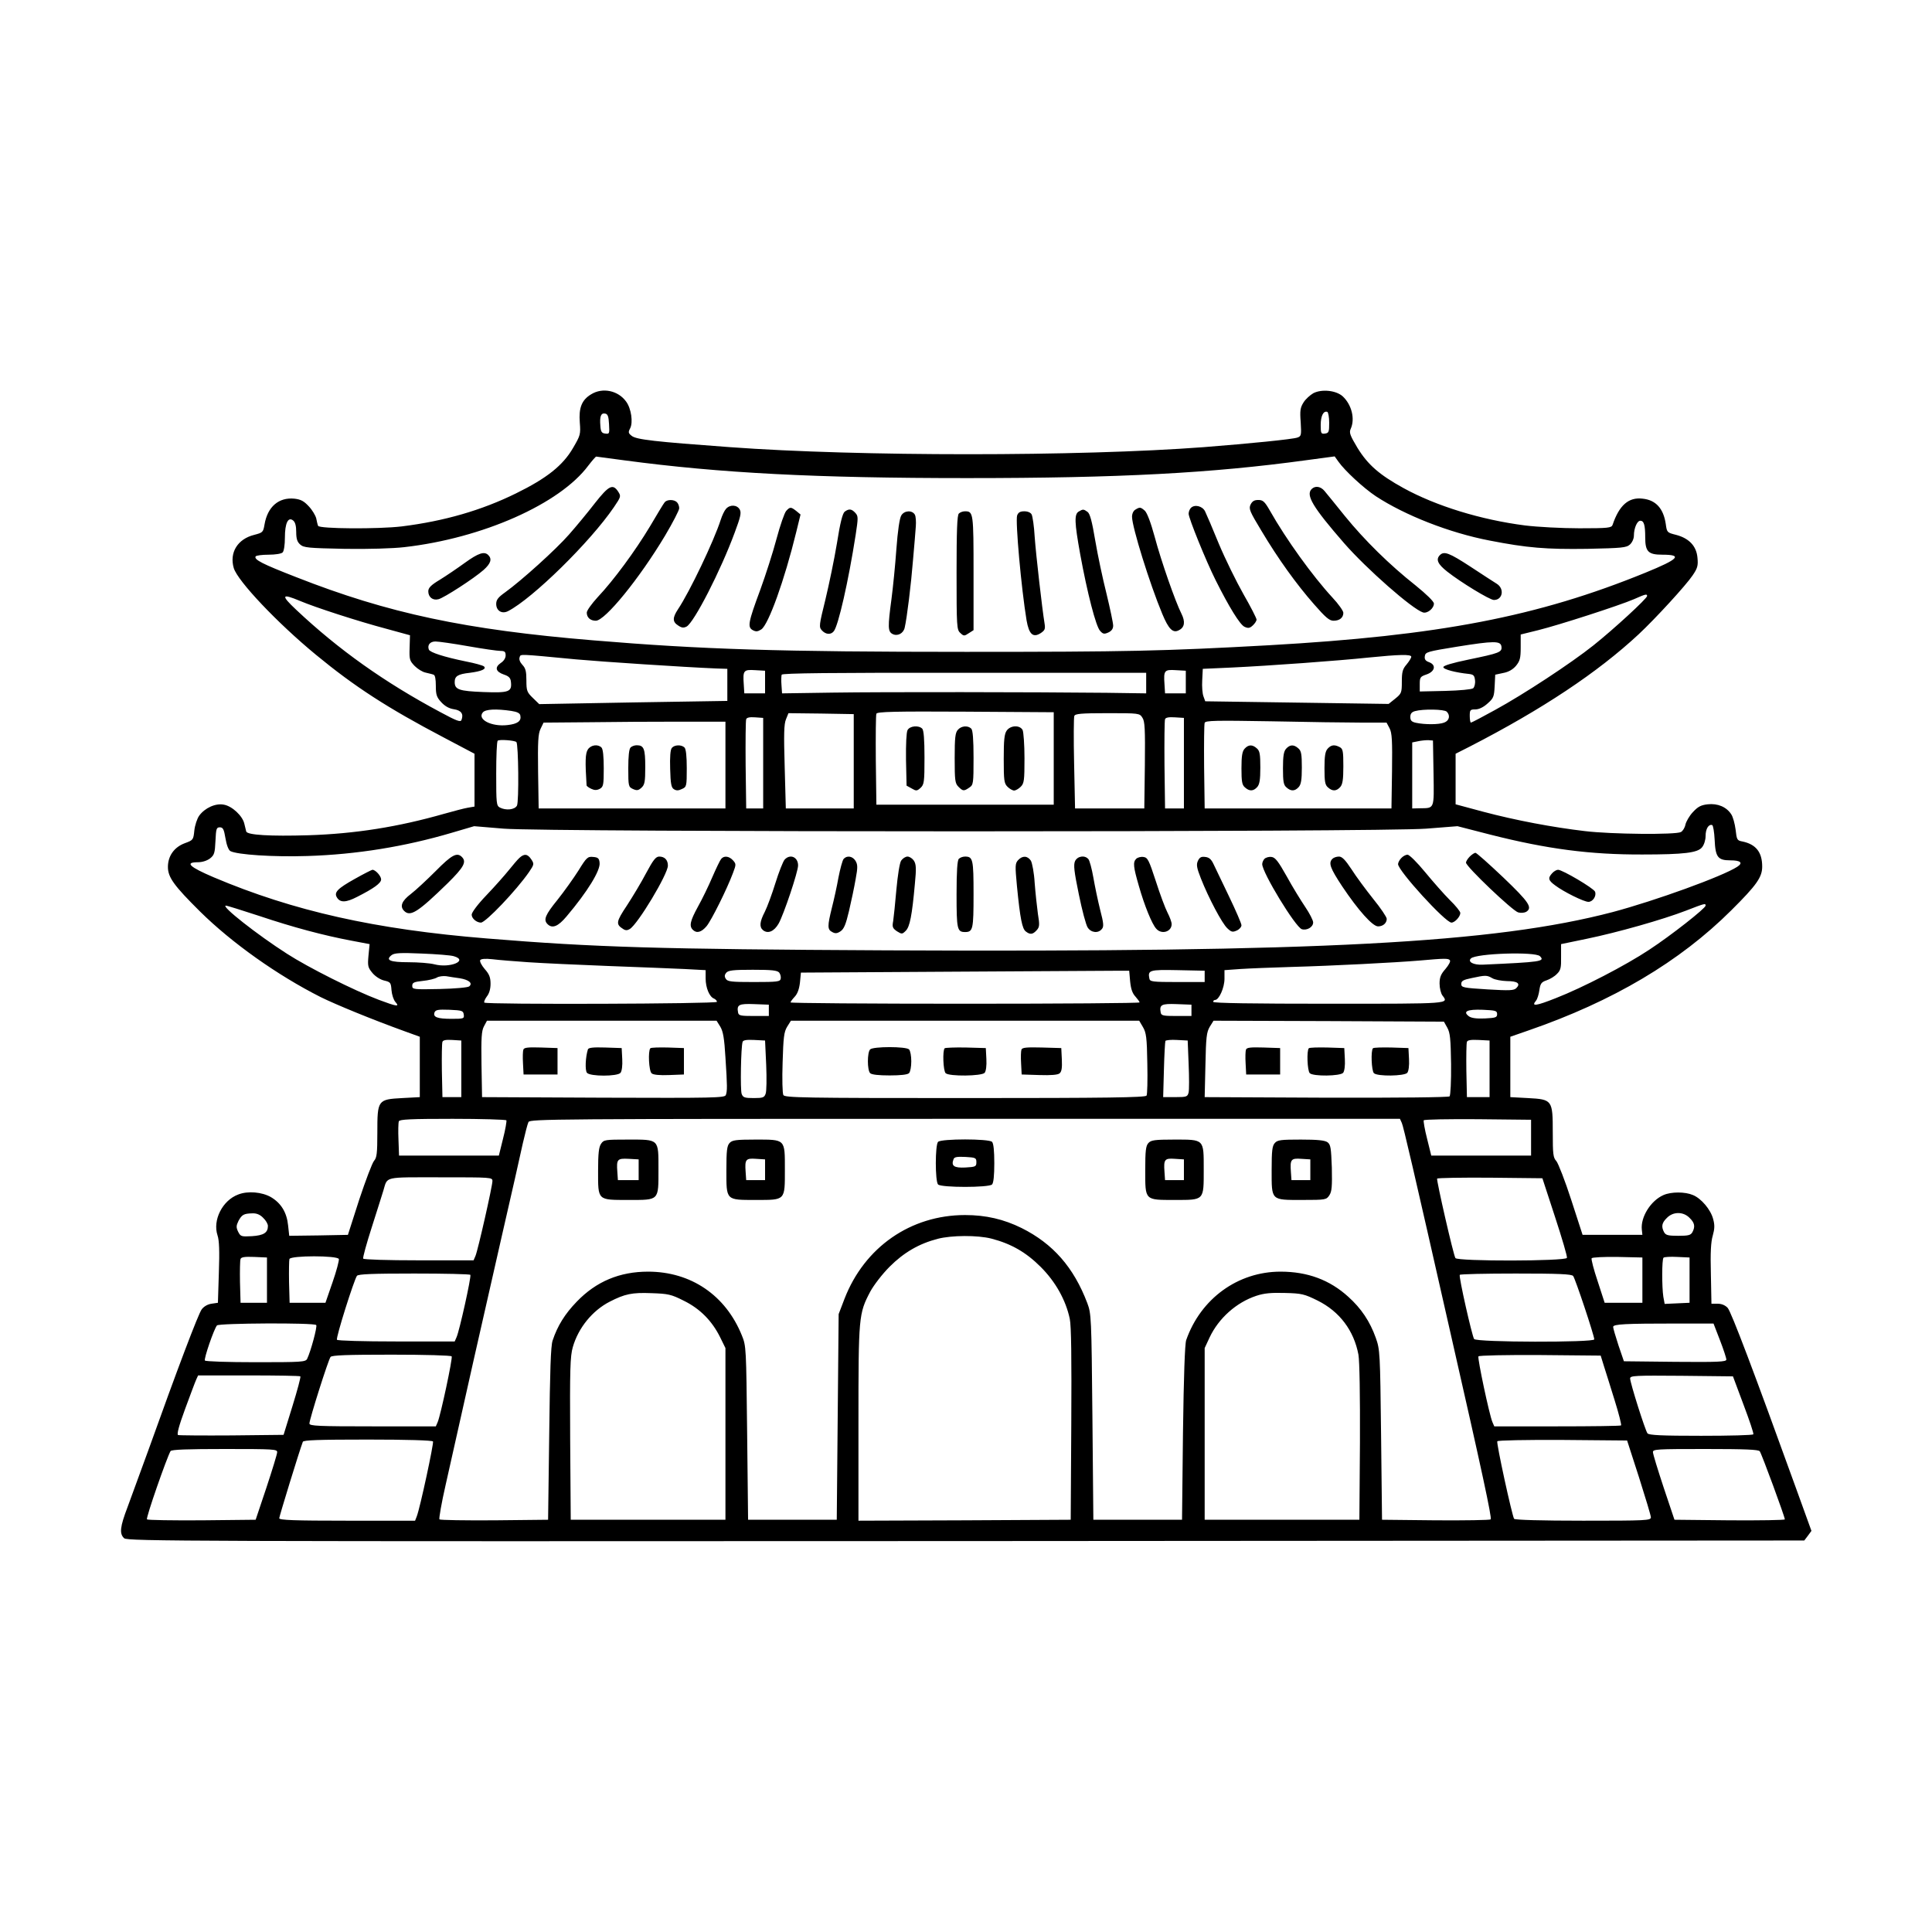
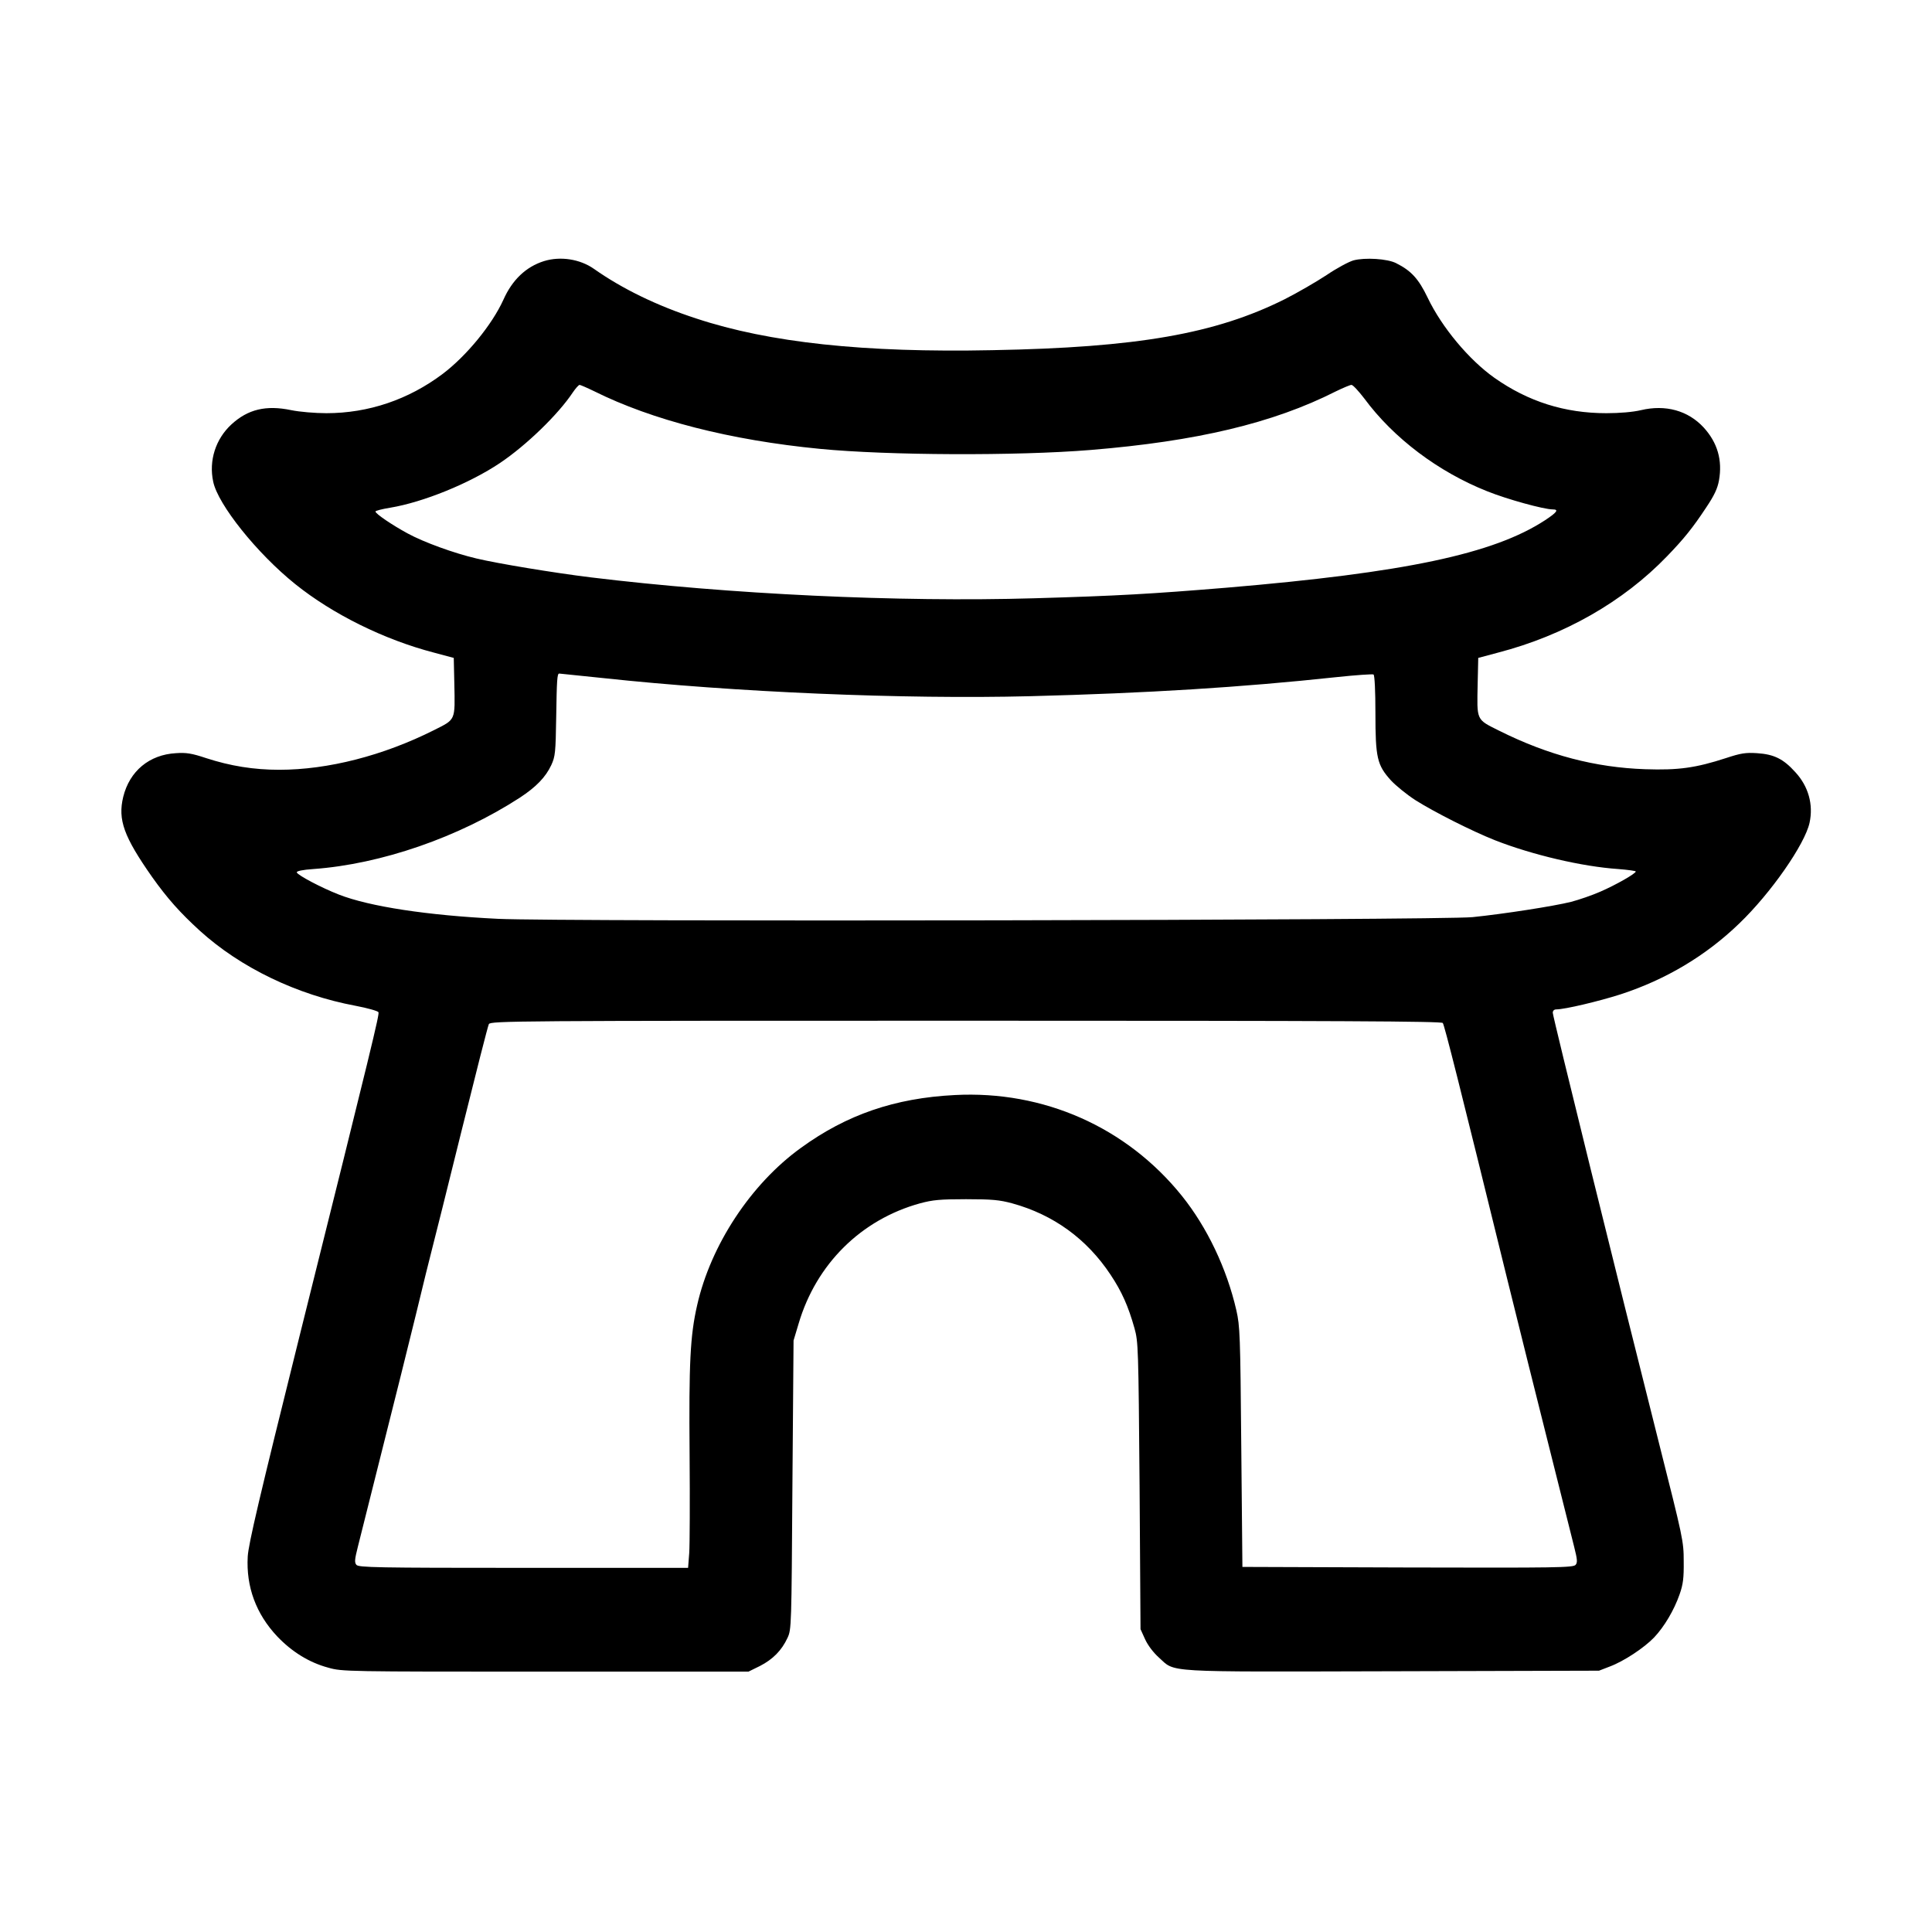
<svg xmlns="http://www.w3.org/2000/svg" width="64" height="64" viewBox="0 0 64 64">
  <g transform="scale(0.0625)">
    <g transform="translate(0,1024) scale(0.1,-0.1)" fill="#000" stroke="none">
-       <path d="M3133 8150 c-50 -30 -66 -72 -60 -149 5 -63 3 -69 -35 -134 -54 -94 -140 -162 -303 -242 -183 -90 -380 -147 -605 -175 -124 -15 -440 -13 -444 3 -3 6 -7 25 -10 40 -4 15 -21 44 -39 63 -26 28 -42 37 -77 41 -83 8 -142 -43 -158 -137 -7 -41 -9 -43 -55 -55 -88 -22 -132 -94 -108 -176 21 -69 230 -290 435 -459 205 -169 379 -282 680 -440 l161 -85 0 -140 0 -140 -35 -6 c-19 -3 -75 -18 -125 -32 -245 -70 -472 -106 -720 -114 -203 -6 -324 1 -330 20 -2 7 -6 25 -10 41 -9 41 -64 93 -108 101 -44 9 -101 -17 -131 -58 -11 -15 -23 -51 -26 -79 -5 -49 -6 -51 -50 -67 -57 -21 -90 -68 -90 -126 0 -55 32 -99 170 -236 168 -166 410 -338 640 -454 81 -40 271 -118 445 -181 l80 -29 0 -160 0 -160 -93 -5 c-130 -7 -132 -10 -132 -183 0 -110 -3 -133 -17 -149 -10 -11 -45 -104 -79 -206 l-60 -187 -156 -3 -155 -2 -6 55 c-7 69 -37 118 -91 150 -47 27 -122 34 -173 14 -84 -31 -137 -136 -110 -217 9 -26 11 -84 7 -197 l-5 -160 -34 -5 c-21 -3 -41 -15 -52 -30 -18 -24 -128 -314 -284 -750 -41 -113 -90 -247 -109 -298 -40 -105 -44 -141 -18 -165 17 -16 338 -17 4462 -15 l4443 3 19 25 19 26 -81 224 c-223 617 -344 937 -363 958 -13 14 -32 22 -53 22 l-33 0 -3 158 c-3 113 0 170 10 203 10 36 11 56 2 88 -13 50 -63 109 -107 127 -42 18 -115 18 -156 0 -67 -29 -122 -116 -115 -183 l3 -28 -158 0 -159 0 -60 185 c-33 102 -69 194 -79 206 -17 18 -19 37 -19 151 0 173 -2 176 -132 183 l-93 5 0 160 0 160 95 33 c449 155 803 365 1076 637 135 134 164 176 164 232 0 76 -33 118 -105 133 -28 5 -30 9 -36 63 -4 31 -14 68 -23 81 -25 39 -72 59 -125 53 -36 -4 -52 -13 -78 -41 -19 -20 -36 -50 -40 -67 -3 -16 -14 -34 -24 -39 -27 -15 -369 -12 -509 5 -170 20 -367 57 -540 103 l-145 39 0 134 0 134 75 38 c385 198 678 393 895 595 90 84 252 261 286 312 26 38 30 52 26 93 -5 63 -45 104 -113 122 -48 12 -49 13 -55 57 -12 83 -53 128 -123 135 -74 9 -124 -35 -159 -139 -6 -16 -23 -18 -176 -18 -94 0 -223 7 -288 15 -234 30 -471 103 -644 198 -129 71 -189 124 -244 213 -40 67 -45 81 -36 101 24 53 5 128 -42 172 -35 32 -111 40 -156 17 -17 -10 -41 -31 -52 -49 -17 -27 -20 -43 -15 -105 4 -68 3 -74 -17 -81 -23 -9 -254 -32 -497 -51 -660 -50 -1832 -50 -2511 0 -398 29 -497 40 -521 60 -18 14 -19 19 -8 40 16 31 6 104 -21 141 -42 59 -125 77 -186 39z m3912 -151 c0 -48 -2 -54 -22 -57 -21 -3 -23 1 -23 45 0 48 14 77 35 70 5 -2 10 -28 10 -58z m-3817 -7 c3 -51 2 -53 -20 -50 -19 2 -24 10 -26 42 -4 49 3 68 25 64 14 -2 19 -15 21 -56z m82 -192 c509 -68 1016 -94 1815 -94 810 0 1296 26 1800 95 l149 20 20 -28 c33 -47 132 -139 198 -183 154 -101 390 -194 603 -235 200 -39 299 -47 517 -44 186 4 208 6 227 23 12 11 21 31 21 47 0 39 17 79 34 79 19 0 26 -22 26 -88 0 -76 16 -92 91 -92 109 0 87 -23 -89 -95 -573 -234 -1095 -334 -1997 -385 -560 -31 -750 -35 -1605 -35 -991 0 -1400 13 -1975 61 -677 56 -1087 143 -1575 335 -180 70 -225 93 -215 110 4 5 34 9 69 9 35 0 67 5 74 12 7 7 12 40 12 78 0 77 17 113 44 91 11 -9 16 -29 16 -61 0 -35 5 -52 21 -66 19 -17 42 -19 236 -23 123 -2 257 2 316 9 414 47 824 229 975 432 20 26 39 48 42 48 3 0 70 -9 150 -20z m5420 -719 c0 -13 -177 -176 -285 -262 -118 -94 -369 -259 -521 -342 -67 -37 -124 -67 -128 -67 -3 0 -6 16 -6 35 0 32 2 35 30 35 18 0 42 11 64 31 32 28 35 36 38 92 l3 61 42 9 c28 5 51 18 68 38 21 26 25 40 25 98 l0 68 93 23 c109 27 428 130 507 164 63 28 70 29 70 17z m-7140 -26 c80 -34 308 -108 459 -148 l124 -34 -2 -67 c-2 -61 0 -68 27 -96 16 -16 42 -32 58 -35 16 -4 35 -8 42 -11 8 -2 12 -23 12 -59 0 -46 4 -60 28 -86 19 -21 41 -34 67 -38 40 -6 53 -25 41 -57 -5 -13 -26 -5 -113 42 -294 157 -538 330 -763 542 -83 78 -78 88 20 47z m891 -240 c79 -14 156 -25 172 -25 22 0 27 -5 27 -24 0 -14 -10 -30 -26 -40 -33 -23 -27 -46 16 -61 27 -9 36 -18 38 -39 6 -53 -10 -59 -145 -54 -130 5 -153 13 -153 53 0 31 16 42 80 49 62 8 90 20 75 34 -6 5 -48 17 -95 26 -117 24 -191 48 -197 63 -9 24 6 43 35 43 16 0 94 -11 173 -25z m5477 -2 c4 -30 -11 -35 -175 -69 -87 -18 -133 -32 -133 -40 0 -12 66 -29 135 -36 25 -3 30 -8 33 -34 2 -17 -3 -36 -10 -42 -8 -6 -70 -12 -148 -14 l-135 -3 0 39 c0 36 3 40 35 51 45 15 54 50 15 65 -20 7 -26 16 -23 33 3 21 14 24 168 49 199 32 234 32 238 1z m-4903 -68 c132 -12 570 -41 740 -48 l60 -2 0 -85 0 -85 -499 -8 -498 -9 -34 33 c-31 30 -34 38 -34 93 0 47 -4 64 -21 82 -13 14 -19 29 -15 40 7 18 -15 19 301 -11z m4425 14 c0 -6 -11 -24 -25 -41 -21 -24 -25 -40 -25 -91 0 -59 -2 -63 -35 -90 l-35 -28 -486 7 -486 7 -9 25 c-6 14 -9 53 -7 86 l3 61 155 7 c193 9 566 36 725 53 160 16 225 18 225 4z m-3425 -134 l0 -60 -55 0 -55 0 -3 49 c-5 72 -1 78 60 74 l53 -3 0 -60z m2230 0 l0 -60 -55 0 -55 0 -3 49 c-5 72 -1 78 60 74 l53 -3 0 -60z m-210 -6 l0 -54 -210 3 c-388 4 -1177 5 -1450 1 l-270 -4 -3 44 c-2 24 -1 48 1 55 3 8 258 11 968 10 l964 0 0 -55z m-3365 -147 c32 -5 46 -12 48 -25 6 -29 -15 -44 -68 -50 -85 -10 -162 30 -131 67 14 17 70 20 151 8z m4958 -4 c20 -20 14 -48 -14 -58 -28 -11 -102 -11 -149 -1 -23 5 -30 12 -30 31 0 17 7 26 25 31 43 12 155 10 168 -3z m-2083 -248 l0 -245 -470 0 -470 0 -3 235 c-1 129 0 240 3 247 3 11 99 13 472 11 l468 -3 0 -245z m-1060 -15 l0 -250 -180 0 -180 0 -6 220 c-5 174 -4 227 7 253 l13 32 173 -2 173 -3 0 -250z m1530 231 c13 -19 15 -59 13 -252 l-3 -229 -184 0 -183 0 -5 238 c-3 130 -2 244 1 252 4 12 35 15 175 15 168 0 171 0 186 -24z m-2010 -241 l0 -240 -45 0 -45 0 -3 230 c-1 126 0 236 3 243 3 9 19 12 47 10 l43 -3 0 -240z m2230 0 l0 -240 -50 0 -50 0 -3 230 c-1 126 0 236 3 243 3 9 20 12 52 10 l48 -3 0 -240z m-2430 -10 l0 -230 -495 0 -495 0 -3 194 c-2 160 0 201 13 228 l16 33 242 2 c133 2 350 3 482 3 l240 0 0 -230z m3371 225 l133 0 16 -30 c13 -25 15 -65 13 -227 l-3 -198 -495 0 -495 0 -3 220 c-1 121 0 226 3 234 5 12 56 13 352 8 190 -4 406 -7 479 -7z m-4479 -103 c11 -12 14 -316 3 -337 -12 -22 -58 -27 -91 -10 -18 10 -19 23 -19 179 0 92 3 171 8 175 8 8 89 2 99 -7z m4861 -165 c3 -193 6 -185 -72 -186 l-41 -1 0 175 0 175 30 6 c17 4 41 6 55 6 l25 -2 3 -173z m1490 -353 c4 -92 17 -109 83 -109 55 0 69 -13 37 -34 -78 -51 -435 -180 -660 -240 -629 -165 -1551 -214 -3853 -203 -1205 6 -1542 16 -2115 63 -592 48 -1024 145 -1447 324 -129 55 -156 80 -84 80 23 0 48 8 64 20 23 18 26 29 29 93 3 64 5 72 23 72 17 0 22 -10 30 -58 6 -36 16 -62 26 -68 36 -19 227 -32 409 -26 259 8 517 50 764 123 l119 35 156 -13 c228 -19 4651 -19 4891 0 l165 13 175 -45 c300 -76 528 -106 805 -105 220 0 293 9 316 38 11 13 19 39 19 60 0 38 16 64 35 58 5 -2 11 -37 13 -78z m-48 -349 c0 -14 -183 -158 -299 -234 -125 -83 -353 -201 -494 -256 -106 -42 -133 -46 -106 -14 7 8 15 34 18 56 5 35 11 43 38 52 18 6 43 21 55 34 20 19 23 33 22 90 l0 68 135 28 c165 34 404 102 526 149 103 40 105 40 105 27z m-7665 -55 c179 -60 340 -103 489 -131 l95 -18 -6 -61 c-5 -55 -3 -63 21 -92 15 -18 41 -35 62 -40 34 -8 36 -11 39 -51 2 -24 11 -52 21 -63 24 -27 7 -24 -89 12 -130 49 -373 171 -486 244 -158 101 -352 254 -324 255 7 0 86 -25 178 -55z m1030 -213 c80 -23 -20 -65 -103 -43 -23 6 -85 11 -137 11 -98 0 -124 11 -89 38 15 11 46 13 159 8 77 -3 154 -9 170 -14z m5757 0 c28 -28 7 -31 -304 -45 -49 -2 -80 15 -62 33 27 27 341 37 366 12z m-5362 -32 c74 -5 266 -14 425 -20 160 -6 341 -13 403 -16 l112 -6 0 -44 c0 -49 20 -98 45 -107 8 -4 15 -11 15 -17 0 -11 -1222 -15 -1233 -4 -3 4 3 18 13 32 13 16 20 40 20 68 0 34 -7 51 -31 78 -17 20 -27 40 -24 47 5 7 27 9 64 5 31 -4 117 -11 191 -16z m4885 10 c4 -6 -7 -26 -24 -46 -24 -27 -31 -44 -31 -77 0 -24 7 -52 15 -63 34 -45 50 -44 -600 -44 -403 0 -615 3 -615 10 0 6 5 10 10 10 21 0 50 65 50 112 l0 46 83 6 c45 3 168 8 272 11 219 6 549 23 680 34 133 12 153 12 160 1z m-3555 -65 c6 -8 10 -22 8 -32 -3 -16 -16 -18 -142 -18 -119 0 -140 2 -149 17 -8 12 -7 21 2 32 11 13 37 16 141 16 99 0 130 -3 140 -15z m1860 -47 c4 -40 12 -63 28 -80 12 -14 22 -27 22 -31 0 -4 -416 -7 -925 -7 -509 0 -925 3 -925 7 0 4 10 17 22 30 15 16 24 41 28 76 l5 52 830 5 c457 3 848 5 870 5 l40 0 5 -57z m395 27 l0 -30 -145 0 c-132 0 -145 2 -148 18 -9 45 -1 48 150 45 l143 -3 0 -30z m-3948 -10 c48 -8 70 -26 50 -43 -7 -6 -74 -12 -157 -14 -139 -3 -145 -2 -145 17 0 17 9 21 56 26 30 3 64 11 75 18 10 6 33 9 49 7 17 -3 49 -8 72 -11z m5473 0 c14 -8 48 -14 77 -15 56 0 74 -13 50 -37 -13 -13 -35 -14 -153 -7 -129 8 -139 10 -139 29 0 16 11 22 55 31 74 16 81 16 110 -1z m-3835 -170 l0 -30 -80 0 c-69 0 -80 2 -83 18 -8 42 4 48 85 45 l78 -3 0 -30z m2240 0 l0 -30 -80 0 c-69 0 -80 2 -83 18 -8 42 4 48 85 45 l78 -3 0 -30z m-3857 -22 c3 -22 0 -23 -65 -23 -75 0 -99 9 -90 34 6 14 19 16 79 14 67 -3 73 -5 76 -25z m5477 2 c0 -18 -8 -20 -65 -23 -44 -2 -71 2 -84 11 -35 26 -10 38 72 35 69 -3 77 -5 77 -23z m-4117 -67 c15 -26 21 -62 27 -163 10 -153 10 -177 2 -199 -6 -15 -65 -16 -649 -14 l-643 3 -3 173 c-2 140 0 178 13 202 l16 30 608 0 609 0 20 -32z m2240 -2 c17 -29 21 -55 23 -192 2 -88 0 -165 -4 -171 -7 -10 -210 -13 -962 -13 -859 0 -955 2 -963 16 -5 8 -7 86 -4 172 4 133 7 162 24 190 l20 32 923 0 923 0 20 -34z m1613 -3 c15 -27 18 -59 20 -193 1 -89 -3 -166 -8 -171 -5 -5 -266 -8 -654 -7 l-644 3 4 170 c3 148 6 174 23 203 l20 32 611 -2 610 -3 18 -32z m-5226 -218 l0 -150 -50 0 -50 0 -3 140 c-1 76 0 145 3 153 3 9 19 12 52 10 l48 -3 0 -150z m1616 20 c3 -71 2 -140 -3 -152 -7 -20 -14 -23 -63 -23 -48 0 -57 3 -64 22 -8 21 -4 249 5 276 3 9 21 12 61 10 l58 -3 6 -130z m2239 5 c3 -69 3 -136 0 -150 -6 -23 -10 -25 -71 -25 l-64 0 4 145 c2 80 6 149 8 153 3 4 30 7 61 5 l57 -3 5 -125z m1595 -25 l0 -150 -60 0 -60 0 -3 140 c-1 76 0 145 3 153 3 9 21 12 62 10 l58 -3 0 -150z m-5211 -273 c2 -4 -5 -48 -18 -98 l-22 -89 -265 0 -264 0 -3 84 c-2 46 -1 90 2 98 4 10 61 13 285 13 154 0 282 -4 285 -8z m4746 -14 c9 -21 57 -226 259 -1118 167 -733 219 -975 212 -983 -4 -4 -135 -6 -292 -5 l-284 3 -5 450 c-5 437 -6 452 -28 514 -31 87 -77 156 -146 218 -98 89 -215 133 -359 133 -226 0 -423 -143 -500 -363 -7 -21 -13 -191 -17 -492 l-5 -460 -235 0 -235 0 -5 545 c-5 530 -6 547 -27 603 -72 190 -182 315 -348 398 -95 47 -190 69 -300 69 -288 0 -533 -170 -639 -444 l-31 -81 -5 -545 -5 -545 -235 0 -235 0 -5 460 c-5 452 -5 461 -28 517 -86 213 -270 338 -497 338 -151 0 -275 -52 -378 -159 -63 -65 -102 -128 -128 -206 -10 -29 -14 -160 -18 -495 l-6 -455 -284 -3 c-157 -1 -288 1 -292 5 -3 5 11 87 33 183 89 399 213 949 298 1320 50 217 100 438 111 490 12 52 25 103 30 113 9 16 130 17 2315 17 l2304 0 10 -22z m685 -78 l0 -95 -264 0 -265 0 -22 89 c-13 50 -20 94 -18 98 3 5 132 7 287 6 l282 -3 0 -95z m-5505 -230 c0 -26 -77 -367 -90 -397 l-10 -23 -289 0 c-169 0 -292 4 -296 9 -3 5 18 81 46 168 28 87 55 174 61 193 23 76 -2 70 303 70 270 0 275 0 275 -20z m5632 -190 c37 -113 66 -211 63 -217 -6 -18 -580 -19 -591 -1 -11 17 -101 412 -97 421 3 4 129 6 281 5 l277 -3 67 -205z m-6847 -5 c14 -13 25 -32 25 -43 0 -36 -23 -50 -85 -54 -56 -3 -60 -2 -73 24 -11 23 -10 32 2 57 18 33 28 39 74 40 22 1 41 -7 57 -24z m7560 0 c27 -26 31 -46 15 -76 -9 -16 -22 -19 -75 -19 -53 0 -66 3 -75 19 -16 30 -12 50 15 76 33 34 87 34 120 0z m-3700 -110 c104 -27 183 -72 261 -150 79 -79 133 -176 154 -275 8 -38 10 -208 8 -560 l-3 -505 -562 -3 -563 -2 0 516 c0 569 1 581 63 699 18 33 63 92 102 131 75 75 155 122 255 148 73 19 211 20 285 1z m-3840 -220 l0 -120 -70 0 -70 0 -3 109 c-1 61 0 116 3 123 3 10 22 13 72 11 l68 -3 0 -120z m381 112 c2 -7 -12 -62 -33 -122 l-38 -110 -95 0 -95 0 -3 109 c-1 61 0 116 2 123 8 19 254 19 262 0z m6909 -112 l0 -120 -100 0 -100 0 -37 114 c-21 62 -35 117 -32 122 3 5 65 8 137 7 l132 -3 0 -120z m250 0 l0 -120 -66 -3 -66 -3 -7 38 c-8 52 -8 198 1 207 4 4 37 6 73 4 l65 -3 0 -120z m-6462 28 c6 -9 -58 -297 -73 -330 l-10 -23 -309 0 c-176 0 -312 4 -315 9 -7 10 91 319 106 339 8 9 81 12 304 12 161 0 295 -3 297 -7z m5845 -6 c11 -13 112 -316 112 -336 0 -17 -626 -16 -637 2 -11 17 -82 330 -76 340 2 4 136 7 297 7 229 0 296 -3 304 -13z m-4714 -131 c86 -42 150 -107 193 -194 l28 -57 0 -455 0 -455 -410 0 -410 0 -3 430 c-2 368 0 437 14 485 29 102 104 194 196 241 80 41 118 49 220 45 89 -3 105 -6 172 -40z m3359 1 c117 -58 193 -159 217 -287 6 -34 9 -218 8 -465 l-3 -410 -410 0 -410 0 0 455 0 455 26 56 c48 102 142 186 248 221 42 14 80 17 152 15 88 -2 103 -6 172 -40z m-5307 -130 c7 -7 -29 -140 -48 -179 -8 -17 -31 -18 -273 -18 -149 0 -266 4 -269 9 -6 10 48 167 64 186 10 12 514 15 526 2z m7440 -80 c19 -49 34 -95 34 -103 0 -12 -42 -14 -272 -12 l-271 3 -29 85 c-15 46 -28 90 -28 97 0 15 63 18 338 18 l194 0 34 -88z m-6722 -86 c6 -10 -58 -309 -74 -348 l-10 -23 -335 0 c-287 0 -335 2 -335 15 0 22 100 338 112 353 8 9 85 12 324 12 178 0 315 -4 318 -9z m6107 -51 c10 -30 35 -112 57 -182 22 -70 37 -130 34 -133 -3 -3 -155 -5 -339 -5 l-333 0 -10 23 c-16 37 -80 339 -74 348 3 5 144 8 327 7 l321 -3 17 -55z m-6909 -55 c3 -3 -16 -74 -42 -158 l-47 -152 -274 -3 c-151 -1 -279 0 -285 2 -8 3 4 48 37 138 27 73 53 143 59 156 l10 22 268 0 c148 0 271 -2 274 -5z m7649 -150 c31 -82 55 -153 52 -157 -2 -5 -127 -8 -277 -8 -207 0 -276 3 -284 13 -12 15 -92 268 -92 291 0 15 27 16 273 14 l272 -3 56 -150z m-6946 -195 c5 -9 -68 -350 -86 -397 l-9 -23 -360 0 c-281 0 -360 3 -360 13 0 9 106 355 125 405 3 9 81 12 344 12 205 0 342 -4 346 -10z m6392 -190 c34 -107 63 -203 63 -212 0 -17 -24 -18 -359 -18 -221 0 -362 4 -366 10 -11 18 -95 402 -89 411 3 5 151 8 347 7 l341 -3 63 -195z m-7218 133 c0 -10 -26 -94 -57 -188 l-57 -170 -284 -3 c-157 -1 -288 1 -292 5 -7 7 106 330 125 362 5 8 92 11 287 11 259 0 279 -1 278 -17z m7858 5 c10 -13 133 -347 133 -361 0 -4 -132 -6 -292 -5 l-293 3 -57 170 c-31 94 -57 178 -57 188 -1 16 19 17 278 17 211 0 281 -3 288 -12z M3153 7573 c-37 -48 -99 -123 -137 -166 -70 -80 -252 -244 -338 -306 -38 -27 -48 -40 -48 -62 0 -36 30 -55 63 -38 130 67 435 366 561 551 38 56 38 58 22 83 -28 42 -49 32 -123 -62z M6952 7648 c-32 -32 5 -95 173 -288 118 -135 360 -348 417 -366 23 -7 58 21 58 47 0 11 -39 49 -97 96 -138 109 -271 240 -375 368 -49 61 -97 120 -108 133 -20 24 -49 29 -68 10z M3523 7578 c-6 -7 -41 -65 -78 -128 -78 -130 -192 -285 -277 -375 -32 -35 -58 -71 -58 -82 0 -26 19 -43 48 -43 49 0 232 225 367 451 41 69 75 135 75 145 0 11 -5 25 -12 32 -16 16 -53 15 -65 0z M6628 7565 c-10 -22 -4 -36 57 -137 90 -151 186 -284 279 -390 62 -71 82 -88 104 -88 32 0 52 16 52 42 0 10 -26 47 -58 81 -106 115 -245 308 -331 460 -28 49 -37 57 -62 57 -22 0 -32 -7 -41 -25z M3848 7543 c-9 -10 -21 -36 -28 -58 -36 -112 -164 -381 -227 -475 -29 -44 -29 -66 1 -85 19 -13 29 -14 45 -6 40 22 181 297 255 498 31 83 36 105 27 122 -14 26 -52 28 -73 4z M6312 7548 c-6 -6 -12 -20 -12 -31 0 -23 91 -248 143 -352 71 -142 129 -236 153 -247 19 -9 28 -8 44 7 11 10 20 24 20 31 0 7 -31 68 -69 134 -38 67 -97 187 -131 268 -33 81 -66 158 -73 172 -14 28 -55 38 -75 18z M4167 7532 c-9 -10 -32 -76 -51 -147 -19 -72 -58 -193 -86 -270 -65 -175 -69 -199 -40 -215 17 -9 26 -8 45 4 38 25 123 261 185 515 l23 94 -23 19 c-28 22 -33 22 -53 0z M6018 7539 c-11 -6 -18 -22 -18 -38 0 -54 94 -356 160 -514 34 -82 57 -105 89 -87 30 15 34 45 13 87 -32 63 -108 280 -142 408 -21 77 -40 126 -52 138 -23 20 -27 20 -50 6z M4477 7528 c-11 -9 -24 -58 -41 -167 -14 -85 -42 -219 -61 -298 -34 -138 -35 -146 -19 -164 20 -22 47 -25 63 -5 24 28 78 266 116 510 14 92 14 100 -1 117 -20 22 -34 24 -57 7z M5718 7529 c-25 -14 -23 -58 7 -225 38 -208 84 -386 106 -408 15 -17 22 -18 44 -8 17 8 25 20 25 36 0 14 -16 89 -35 168 -20 79 -47 206 -60 283 -17 102 -28 143 -41 152 -21 15 -24 15 -46 2z M4777 7508 c-9 -14 -19 -83 -26 -178 -6 -85 -18 -204 -26 -265 -20 -149 -19 -172 5 -185 26 -14 58 2 65 33 12 51 34 231 44 357 7 74 13 155 15 180 2 25 0 53 -5 62 -14 25 -56 23 -72 -4z M5082 7518 c-9 -9 -12 -92 -12 -313 0 -288 1 -303 20 -320 18 -17 21 -17 45 -1 l25 16 0 303 c0 318 -1 327 -45 327 -12 0 -26 -5 -33 -12z M5391 7508 c-10 -30 22 -387 50 -556 13 -75 35 -94 76 -67 22 15 24 22 19 53 -12 73 -45 359 -52 457 -3 55 -11 108 -16 118 -5 10 -20 17 -39 17 -22 0 -32 -6 -38 -22z M2464 7257 c-40 -29 -99 -69 -133 -90 -47 -28 -61 -43 -61 -61 0 -31 24 -50 54 -42 29 7 188 110 239 155 38 34 46 58 25 79 -21 21 -52 11 -124 -41z M7632 7298 c-23 -23 -12 -48 39 -88 71 -56 225 -150 247 -150 47 0 57 60 15 86 -16 10 -78 50 -140 91 -112 73 -139 83 -161 61z M4810 6370 c-6 -12 -9 -74 -8 -157 l3 -137 27 -15 c24 -14 28 -14 47 3 19 18 21 30 21 161 0 96 -4 145 -12 153 -19 19 -66 15 -78 -8z M5077 6372 c-14 -15 -17 -42 -17 -150 0 -119 2 -134 20 -152 24 -24 29 -24 58 -4 21 14 22 22 22 158 0 97 -4 146 -12 154 -18 18 -53 15 -71 -6z M5336 6368 c-13 -18 -16 -51 -16 -150 0 -115 2 -130 20 -148 11 -11 27 -20 35 -20 8 0 24 9 35 20 18 18 20 33 20 151 0 72 -5 139 -10 150 -15 27 -64 25 -84 -3z M3116 6268 c-14 -21 -15 -64 -7 -191 1 -4 12 -12 25 -18 17 -8 29 -8 45 0 19 11 21 20 21 109 0 63 -4 102 -12 110 -19 19 -56 14 -72 -10z M3342 6278 c-8 -8 -12 -47 -12 -110 0 -95 1 -99 25 -110 21 -9 28 -8 45 7 17 16 20 31 20 110 0 96 -7 115 -45 115 -12 0 -26 -5 -33 -12z M3561 6276 c-8 -9 -11 -48 -9 -111 2 -79 6 -100 20 -108 12 -8 24 -8 42 1 25 11 26 14 26 110 0 63 -4 102 -12 110 -16 16 -53 15 -67 -2z M6597 6272 c-13 -14 -17 -39 -17 -104 0 -70 3 -88 18 -101 24 -22 45 -21 65 1 13 14 17 39 17 104 0 70 -3 88 -18 101 -24 22 -45 21 -65 -1z M6817 6272 c-13 -14 -17 -39 -17 -104 0 -70 3 -88 18 -101 24 -22 45 -21 65 1 13 14 17 39 17 104 0 70 -3 88 -18 101 -24 22 -45 21 -65 -1z M7037 6272 c-13 -14 -17 -39 -17 -104 0 -70 3 -88 18 -101 24 -22 45 -21 65 1 13 14 17 39 17 110 0 80 -2 93 -19 102 -28 15 -46 12 -64 -8z M7790 5700 c-11 -11 -20 -26 -20 -32 0 -21 248 -257 277 -264 14 -4 33 -2 42 3 35 22 16 51 -121 182 -76 72 -142 131 -148 131 -5 0 -19 -9 -30 -20z M2310 5624 c-47 -47 -106 -102 -132 -122 -49 -37 -60 -66 -36 -90 33 -33 74 -6 231 147 86 85 101 113 75 139 -26 26 -54 11 -138 -74z M2753 5693 c-11 -10 -36 -40 -57 -66 -21 -26 -73 -85 -117 -131 -47 -49 -79 -92 -79 -104 0 -20 26 -42 49 -42 25 0 188 171 255 268 27 40 28 43 12 67 -19 29 -37 32 -63 8z M7427 5692 c-10 -10 -17 -25 -17 -32 0 -35 251 -310 283 -310 18 0 47 32 47 51 0 8 -25 39 -56 69 -30 30 -89 97 -131 148 -42 51 -83 92 -93 92 -9 0 -24 -8 -33 -18z M3066 5626 c-26 -41 -76 -111 -111 -155 -65 -80 -76 -106 -53 -129 25 -25 56 -13 101 41 111 131 180 244 175 284 -2 23 -8 29 -34 31 -29 3 -35 -2 -78 -72z M3425 5613 c-25 -48 -72 -126 -102 -172 -58 -87 -60 -100 -20 -125 12 -8 22 -8 35 0 43 26 202 291 202 336 0 30 -17 48 -46 48 -18 0 -32 -18 -69 -87z M3822 5687 c-6 -7 -27 -51 -47 -97 -20 -47 -54 -117 -76 -156 -41 -75 -47 -102 -27 -122 20 -20 45 -14 73 19 26 32 107 194 140 282 17 45 17 48 0 67 -21 23 -48 26 -63 7z M4158 5683 c-8 -10 -30 -65 -48 -123 -18 -58 -43 -126 -56 -152 -28 -54 -30 -81 -10 -98 26 -21 59 -7 83 35 27 48 103 274 103 308 0 45 -43 63 -72 30z M4471 5687 c-6 -8 -18 -52 -27 -98 -8 -46 -24 -118 -35 -161 -24 -97 -24 -115 2 -128 16 -9 26 -8 44 4 18 12 28 36 45 108 12 51 28 127 35 168 12 64 11 78 -1 98 -16 25 -46 29 -63 9z M4776 5678 c-8 -13 -18 -78 -25 -153 -6 -71 -14 -146 -17 -167 -6 -31 -3 -38 20 -54 26 -16 28 -16 47 3 21 21 33 80 48 248 8 81 7 104 -5 123 -8 12 -23 22 -34 22 -11 0 -26 -10 -34 -22z M5082 5688 c-8 -8 -12 -64 -12 -188 0 -185 3 -200 45 -200 42 0 45 15 45 200 0 185 -3 200 -45 200 -12 0 -26 -5 -33 -12z M5396 5681 c-16 -18 -16 -30 -6 -137 17 -174 28 -227 47 -241 23 -18 37 -16 57 6 16 17 17 28 7 88 -5 37 -13 111 -17 163 -3 53 -13 105 -20 118 -18 27 -45 28 -68 3z M5698 5676 c-9 -20 -5 -55 20 -176 17 -84 38 -163 47 -176 18 -28 56 -32 75 -8 11 12 10 30 -9 102 -12 48 -28 125 -36 171 -8 46 -20 90 -26 97 -19 23 -58 17 -71 -10z M6022 5688 c-18 -18 -15 -43 14 -143 30 -106 70 -203 92 -227 28 -33 82 -17 82 24 0 11 -10 38 -22 61 -12 23 -40 98 -62 167 -37 113 -43 125 -66 128 -14 2 -31 -3 -38 -10z M6349 5677 c-9 -20 -6 -37 16 -93 41 -104 112 -238 140 -264 21 -20 28 -22 50 -12 14 6 25 19 25 28 0 9 -30 78 -66 153 -36 75 -73 152 -82 171 -12 26 -24 36 -44 38 -21 3 -30 -2 -39 -21z M6702 5688 c-6 -6 -12 -19 -12 -28 0 -45 176 -334 210 -345 27 -8 60 11 60 36 0 11 -19 48 -42 82 -23 34 -68 107 -98 162 -45 80 -61 101 -81 103 -13 2 -30 -3 -37 -10z M7062 5688 c-22 -22 -12 -49 52 -146 85 -127 161 -212 190 -212 26 0 46 17 46 40 0 9 -32 57 -72 106 -39 49 -91 119 -115 157 -33 50 -50 67 -66 67 -13 0 -28 -5 -35 -12z M1881 5582 c-93 -52 -112 -72 -95 -99 17 -28 48 -27 106 3 89 45 128 73 128 93 0 18 -30 51 -46 51 -5 -1 -47 -22 -93 -48z M8227 5612 c-24 -26 -21 -38 16 -65 45 -34 152 -87 176 -87 23 0 44 31 35 54 -7 18 -173 116 -196 116 -8 0 -22 -8 -31 -18z M2774 4677 c-3 -8 -4 -41 -2 -73 l3 -59 90 0 90 0 0 70 0 70 -88 3 c-68 2 -89 0 -93 -11z M3116 4678 c-13 -41 -16 -111 -5 -124 16 -20 162 -20 178 0 7 9 11 38 9 73 l-3 58 -88 3 c-64 2 -88 -1 -91 -10z M3447 4684 c-13 -14 -8 -121 7 -133 9 -8 43 -11 93 -9 l78 3 0 70 0 70 -85 3 c-47 1 -89 0 -93 -4z M4612 4678 c-16 -16 -16 -110 0 -126 8 -8 46 -12 103 -12 57 0 95 4 103 12 7 7 12 35 12 63 0 28 -5 56 -12 63 -16 16 -190 16 -206 0z M5007 4684 c-12 -12 -8 -119 5 -132 18 -18 192 -16 207 2 7 9 11 38 9 73 l-3 58 -106 3 c-58 1 -108 -1 -112 -4z M5414 4677 c-3 -8 -4 -41 -2 -73 l3 -59 94 -3 c61 -2 98 1 107 9 11 9 14 29 12 73 l-3 61 -103 3 c-80 2 -104 0 -108 -11z M6604 4677 c-3 -8 -4 -41 -2 -73 l3 -59 90 0 90 0 0 70 0 70 -88 3 c-68 2 -89 0 -93 -11z M6937 4684 c-12 -12 -8 -119 5 -132 18 -18 162 -16 177 2 7 9 11 38 9 73 l-3 58 -90 3 c-50 1 -94 0 -98 -4z M7277 4684 c-12 -12 -8 -119 5 -132 18 -18 162 -16 177 2 7 9 11 38 9 73 l-3 58 -90 3 c-50 1 -94 0 -98 -4z M3186 4178 c-12 -17 -16 -50 -16 -144 0 -158 -5 -154 162 -154 163 0 158 -5 158 162 0 163 5 158 -163 158 -119 0 -127 -1 -141 -22z m199 -138 l0 -55 -55 0 -55 0 -3 44 c-5 67 0 72 60 69 l53 -3 0 -55z M3867 4182 c-14 -15 -17 -41 -17 -144 0 -162 -4 -158 157 -158 157 0 153 -4 153 162 0 162 4 158 -157 158 -103 0 -122 -3 -136 -18z m188 -142 l0 -55 -50 0 -50 0 -3 44 c-5 66 1 73 55 69 l48 -3 0 -55z M4972 4188 c-16 -16 -16 -210 0 -226 17 -17 269 -17 286 0 8 8 12 48 12 113 0 65 -4 105 -12 113 -17 17 -269 17 -286 0z m203 -108 c0 -23 -4 -25 -58 -28 -60 -3 -77 8 -63 44 4 12 19 14 63 12 54 -3 58 -5 58 -28z M6087 4182 c-14 -15 -17 -41 -17 -144 0 -162 -4 -158 157 -158 157 0 153 -4 153 162 0 162 4 158 -157 158 -103 0 -122 -3 -136 -18z m188 -142 l0 -55 -50 0 -50 0 -3 44 c-5 66 1 73 55 69 l48 -3 0 -55z M6757 4182 c-14 -15 -17 -41 -17 -144 0 -163 -5 -158 163 -158 124 0 127 1 143 25 13 20 15 46 13 146 -4 105 -6 122 -23 135 -15 10 -52 14 -141 14 -105 0 -124 -2 -138 -18z m188 -142 l0 -55 -50 0 -50 0 -3 44 c-5 66 1 73 55 69 l48 -3 0 -55z" />
+       <path d="M2883 8856 c-95 -30 -168 -99 -215 -205 -60 -132 -195 -297 -322 -393 -181 -136 -393 -208 -616 -208 -60 0 -142 7 -186 16 -134 28 -230 5 -318 -76 -83 -77 -120 -191 -96 -303 25 -121 232 -380 435 -543 198 -159 470 -294 735 -363 l105 -28 3 -134 c4 -201 9 -190 -108 -249 -269 -135 -561 -210 -820 -210 -135 0 -259 20 -388 62 -75 25 -105 30 -160 26 -140 -8 -245 -94 -279 -232 -29 -121 3 -210 153 -424 81 -114 148 -189 253 -285 216 -196 515 -340 826 -398 64 -12 119 -28 121 -34 5 -13 -29 -156 -418 -1715 -214 -860 -271 -1103 -275 -1170 -9 -160 44 -304 156 -423 78 -82 170 -139 271 -166 73 -21 96 -21 1151 -21 l1076 0 61 30 c68 35 115 82 146 149 21 45 21 60 26 811 l6 765 27 90 c93 315 331 551 643 637 67 18 105 22 244 22 139 0 178 -4 245 -22 218 -60 395 -188 521 -378 60 -90 94 -167 127 -284 20 -72 21 -101 27 -835 l5 -760 24 -53 c14 -31 43 -70 73 -97 90 -81 8 -76 1239 -73 l1094 3 57 22 c75 28 182 99 235 154 54 57 106 145 135 228 19 54 23 87 22 176 0 107 -4 123 -132 630 -215 852 -562 2257 -562 2277 0 11 7 18 19 18 44 0 226 43 341 80 239 78 451 204 628 375 168 161 348 420 373 534 21 97 -6 193 -75 268 -64 71 -113 95 -203 101 -61 4 -86 0 -165 -26 -160 -52 -252 -65 -428 -59 -264 9 -513 74 -772 203 -126 63 -120 51 -116 253 l3 134 105 28 c350 91 663 269 896 511 90 93 137 152 207 258 43 64 60 100 68 144 19 107 -8 200 -81 280 -83 90 -202 123 -333 92 -42 -10 -113 -16 -183 -16 -220 0 -414 61 -594 188 -134 95 -278 267 -353 424 -48 100 -87 143 -167 183 -46 24 -166 31 -226 15 -25 -7 -90 -42 -143 -78 -53 -35 -153 -93 -222 -128 -366 -183 -780 -256 -1549 -270 -681 -14 -1183 40 -1570 168 -209 68 -393 158 -542 263 -74 52 -178 68 -265 41z m265 -689 c309 -154 723 -260 1197 -306 359 -35 1042 -38 1435 -6 562 46 967 142 1299 310 39 19 77 35 84 35 8 0 38 -33 68 -72 155 -210 392 -389 652 -492 104 -42 300 -96 347 -96 34 0 22 -16 -42 -58 -273 -178 -741 -277 -1688 -357 -402 -33 -571 -43 -1019 -56 -720 -21 -1613 21 -2351 111 -195 24 -492 73 -605 100 -119 28 -279 86 -365 133 -81 44 -170 104 -170 116 0 4 35 13 78 20 175 29 421 129 582 237 140 94 309 258 386 374 15 22 31 40 36 40 4 0 39 -15 76 -33z m49 -1521 c696 -75 1591 -113 2263 -96 622 16 1121 47 1623 101 103 11 192 17 197 14 6 -4 10 -88 10 -204 0 -238 9 -276 82 -357 27 -29 85 -76 130 -105 98 -62 299 -164 423 -213 197 -77 460 -139 651 -152 52 -4 94 -10 94 -13 0 -11 -105 -71 -188 -107 -43 -19 -113 -43 -155 -54 -92 -23 -356 -64 -522 -81 -167 -17 -4838 -25 -5165 -9 -373 18 -682 65 -845 129 -92 36 -217 102 -222 117 -2 7 30 14 89 18 358 26 769 168 1093 378 87 57 137 109 167 173 21 46 23 66 26 255 3 195 5 230 16 230 3 0 108 -11 233 -24z m4450 -1828 c9 -12 85 -313 343 -1363 61 -247 161 -648 222 -890 61 -242 120 -477 131 -522 17 -68 19 -84 8 -97 -12 -15 -101 -16 -890 -14 l-876 3 -6 635 c-5 596 -7 641 -26 725 -51 222 -155 440 -289 607 -293 364 -733 559 -1204 534 -317 -16 -573 -104 -815 -280 -265 -191 -478 -515 -550 -834 -37 -162 -44 -305 -40 -792 2 -245 1 -480 -2 -522 l-6 -78 -872 0 c-782 0 -874 2 -886 16 -11 13 -9 29 8 97 11 45 70 280 131 522 61 242 141 562 177 710 36 149 74 304 85 345 11 41 81 322 156 625 75 302 140 558 145 567 9 17 136 18 2528 18 2003 0 2520 -3 2528 -12z" />
    </g>
  </g>
</svg>
